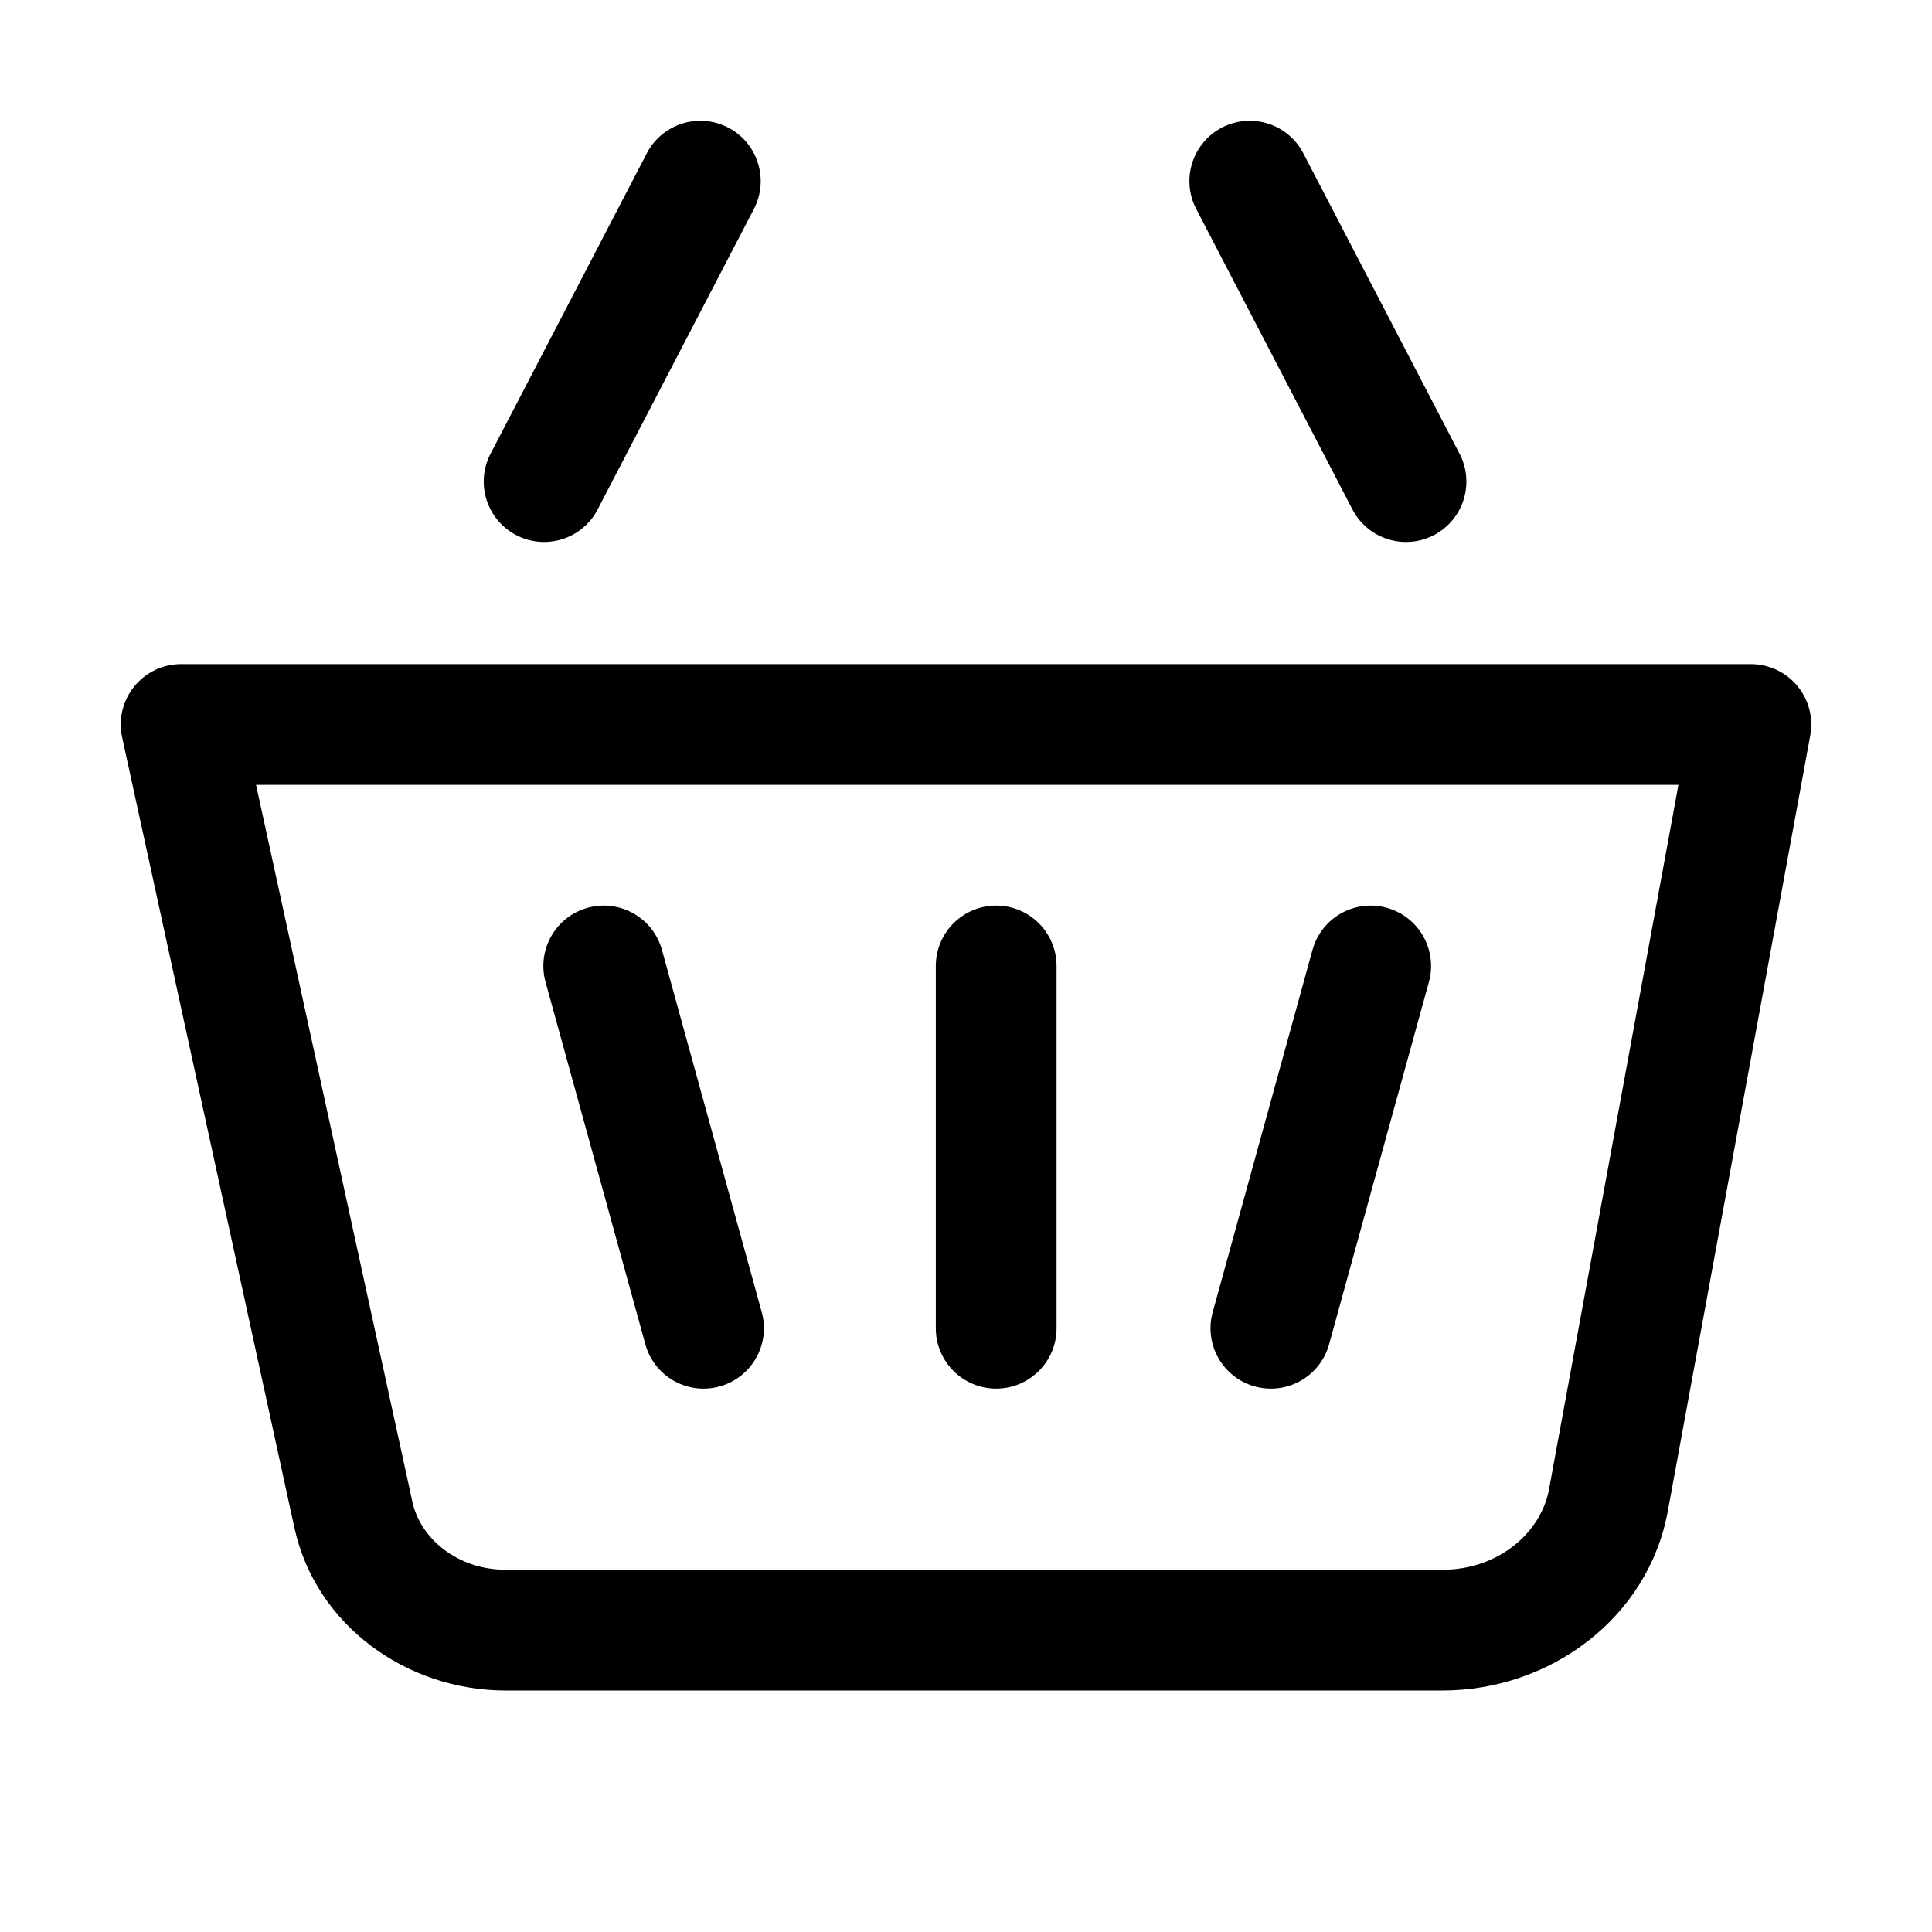
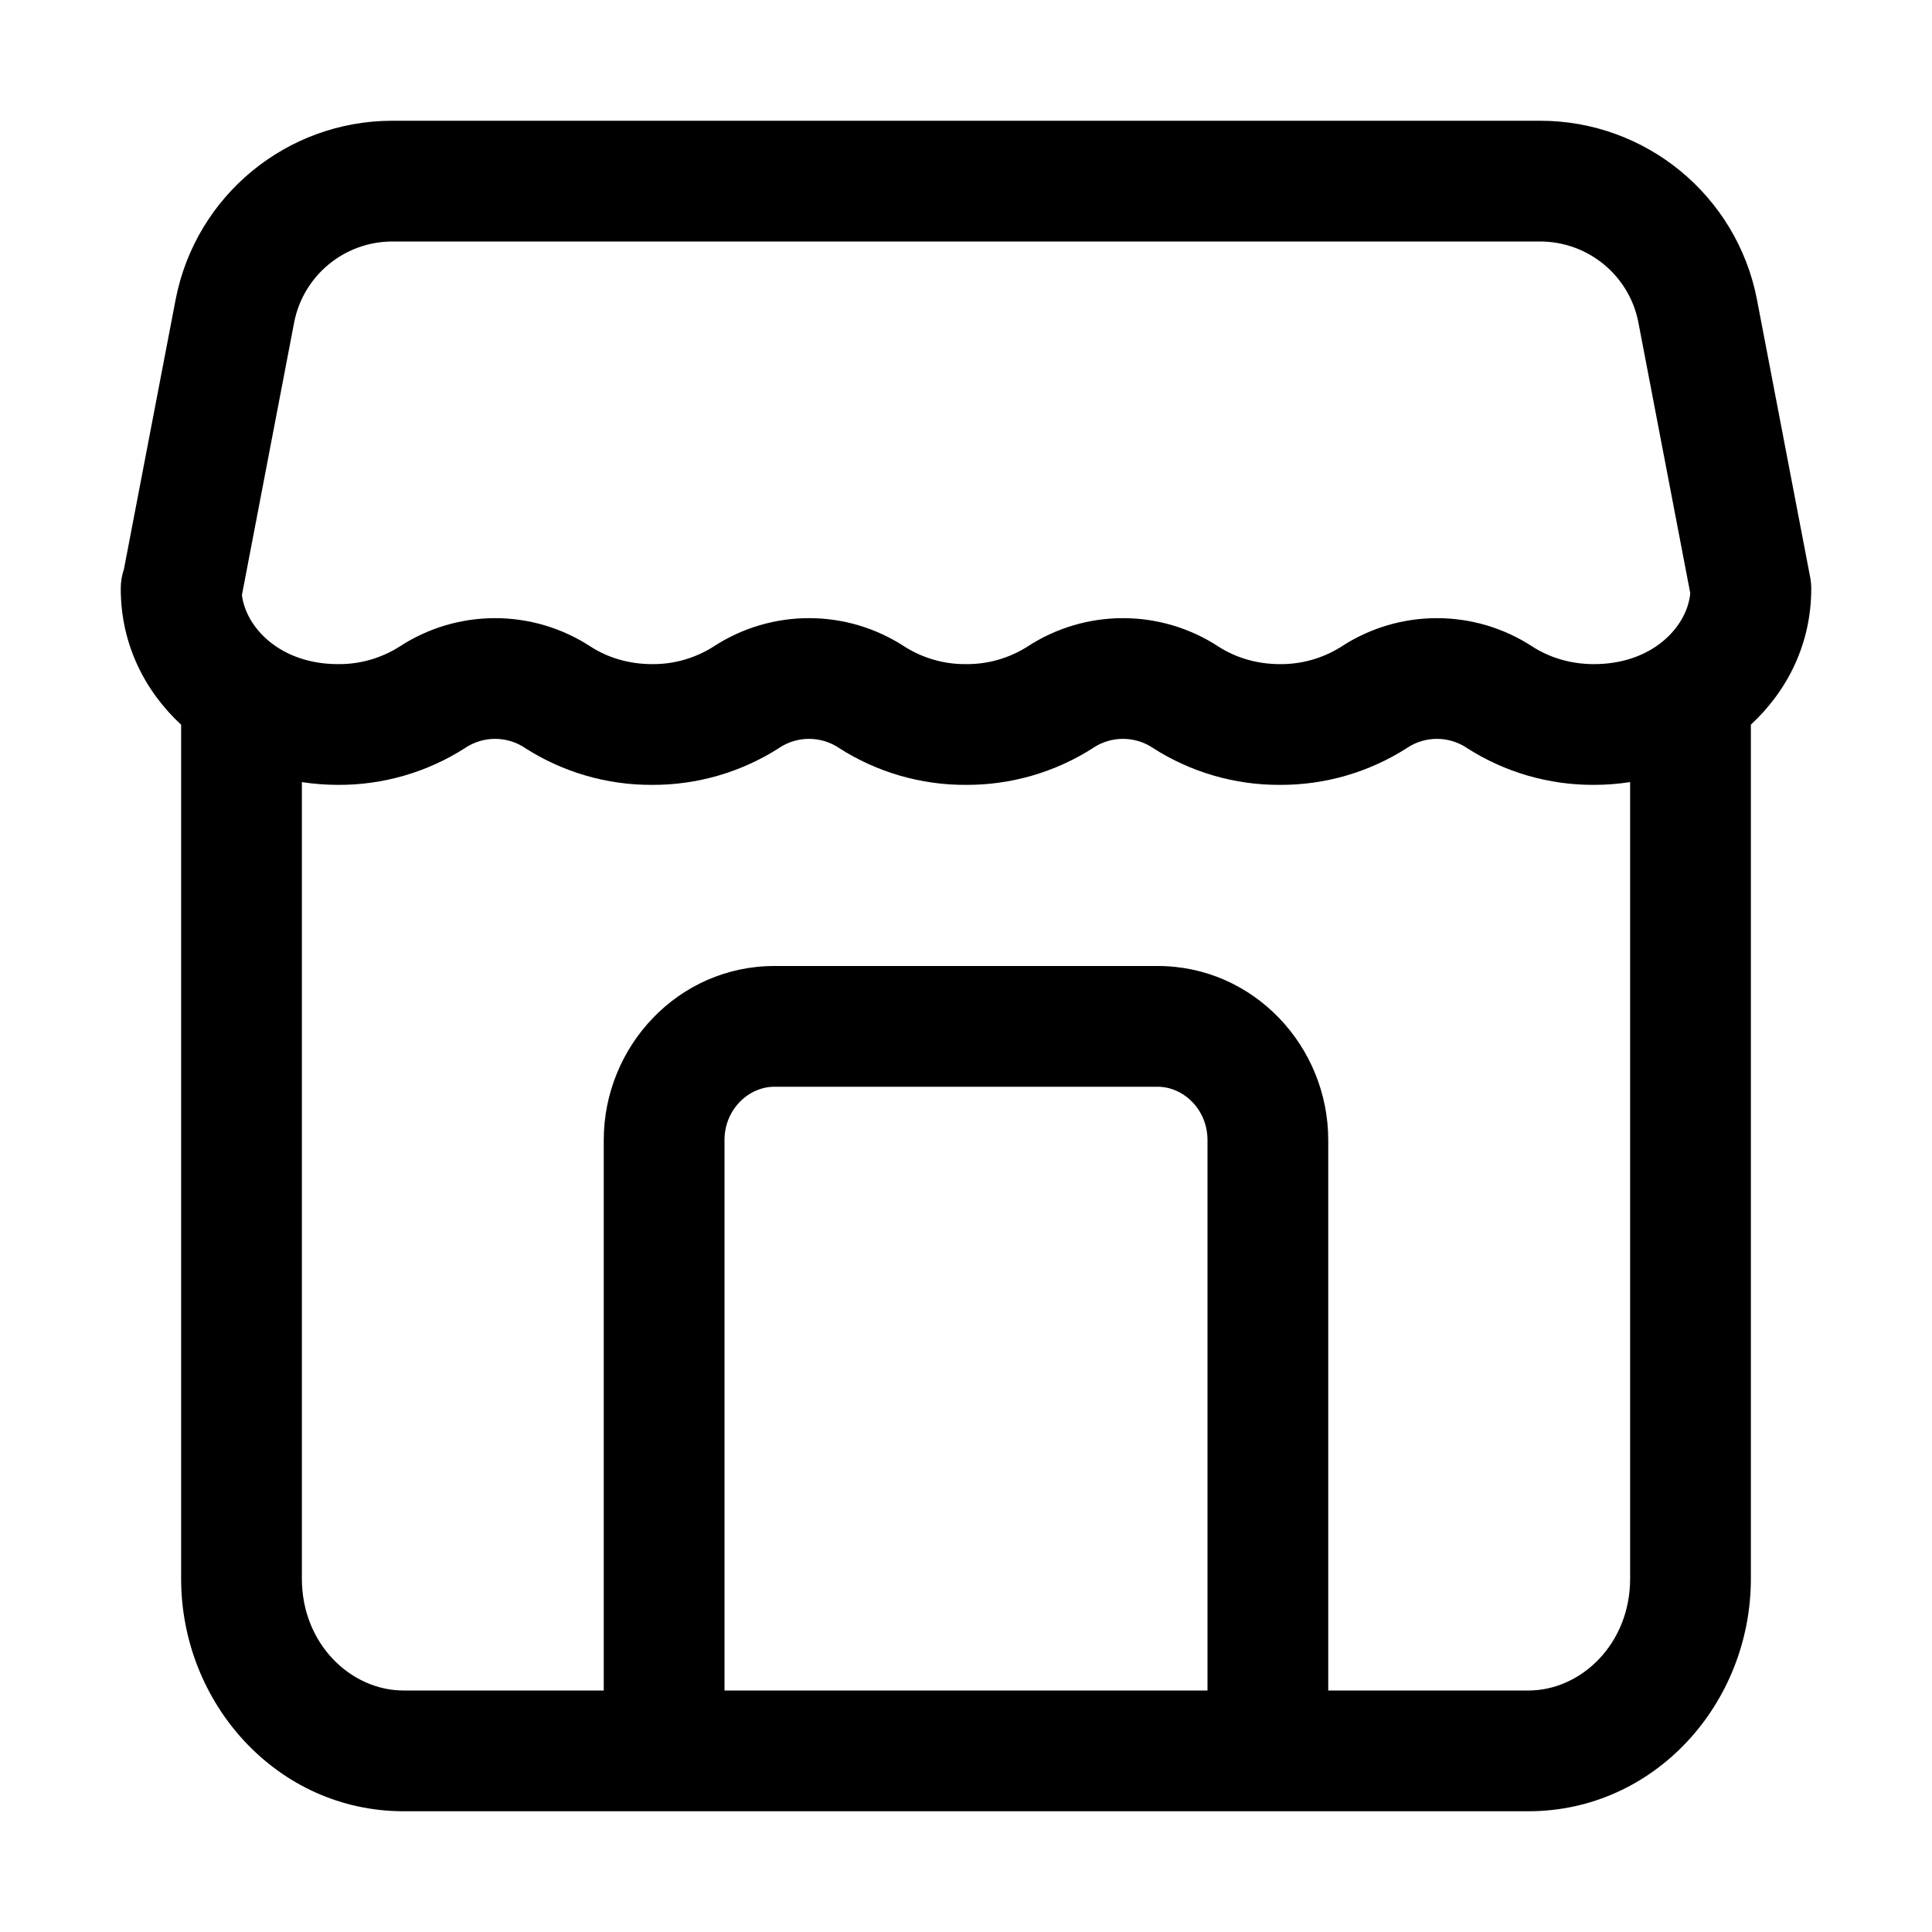
<svg xmlns="http://www.w3.org/2000/svg" width="32" height="32" fill="currentColor" viewBox="0 0 32 32">
-   <path fill-rule="evenodd" d="M2.221 11.373A1 1 0 0 1 3 11h26a1 1 0 0 1 .984 1.18l-2.36 12.85C27.3 26.797 25.677 28 23.891 28H8.376c-1.64 0-3.148-1.079-3.5-2.697l-2.853-13.09a1 1 0 0 1 .198-.84ZM4.241 13l2.59 11.877c.13.599.74 1.123 1.545 1.123H23.89c.93 0 1.635-.617 1.766-1.33L27.8 13H4.24Z" clip-rule="evenodd" />
-   <path fill-rule="evenodd" d="M9.734 15.036a1 1 0 0 1 1.23.698l1.653 6a1 1 0 0 1-1.928.532l-1.653-6a1 1 0 0 1 .698-1.23Zm13.234 0a1 1 0 0 1 .699 1.23l-1.653 6a1 1 0 0 1-1.928-.532l1.653-6a1 1 0 0 1 1.23-.698ZM16.5 15a1 1 0 0 1 1 1v6a1 1 0 1 1-2 0v-6a1 1 0 0 1 1-1Zm3.739-12.887a1 1 0 0 1 1.348.426l2.6 5a1 1 0 0 1-1.774.922l-2.6-5a1 1 0 0 1 .426-1.348Zm-8.178 0a1 1 0 0 1 .426 1.348l-2.6 5a1 1 0 0 1-1.774-.922l2.6-5a1 1 0 0 1 1.348-.426Z" clip-rule="evenodd" />
+   <path fill-rule="evenodd" d="m4.007 9.856.866-4.52A1.658 1.658 0 0 1 6.501 4h19.008c.795 0 1.477.564 1.627 1.337l.86 4.488C27.948 10.372 27.38 11 26.4 11c-.392 0-.74-.112-1.014-.288a2.893 2.893 0 0 0-3.172 0A1.867 1.867 0 0 1 21.2 11c-.392 0-.74-.112-1.014-.288a2.893 2.893 0 0 0-3.172 0A1.867 1.867 0 0 1 16 11a1.87 1.87 0 0 1-1.014-.288 2.892 2.892 0 0 0-3.172 0A1.867 1.867 0 0 1 10.8 11c-.392 0-.74-.112-1.014-.288a2.893 2.893 0 0 0-3.172 0A1.867 1.867 0 0 1 5.6 11c-.961 0-1.526-.605-1.593-1.144Zm-1.097-4.9-.857 4.47A.999.999 0 0 0 2 9.749c0 .912.391 1.689 1 2.255v14.145C3 28.216 4.593 30 6.685 30h18.63C27.407 30 29 28.216 29 26.148V12.003c.609-.566 1-1.343 1-2.255a1 1 0 0 0-.018-.188L29.1 4.958v-.002A3.657 3.657 0 0 0 25.509 2H6.5a3.657 3.657 0 0 0-3.59 2.956ZM27 12.954a3.99 3.99 0 0 1-.6.046 3.866 3.866 0 0 1-2.104-.611l-.005-.004a.893.893 0 0 0-.982 0l-.005.004A3.87 3.87 0 0 1 21.2 13a3.866 3.866 0 0 1-2.104-.611l-.005-.004a.893.893 0 0 0-.982 0l-.005.004A3.87 3.87 0 0 1 16 13a3.866 3.866 0 0 1-2.104-.611l-.005-.004a.893.893 0 0 0-.982 0l-.005.004A3.87 3.87 0 0 1 10.8 13a3.866 3.866 0 0 1-2.104-.611l-.005-.004a.893.893 0 0 0-.982 0l-.005.004A3.87 3.87 0 0 1 5.6 13a3.99 3.99 0 0 1-.6-.046v13.194C5 27.228 5.81 28 6.685 28H10v-9.115C10 17.327 11.238 16 12.825 16h6.35C20.762 16 22 17.327 22 18.885V28h3.315c.874 0 1.685-.773 1.685-1.852V12.954Zm-7 5.931V28h-8v-9.115c0-.515.404-.885.825-.885h6.35c.421 0 .825.37.825.885Z" clip-rule="evenodd" />
</svg>
